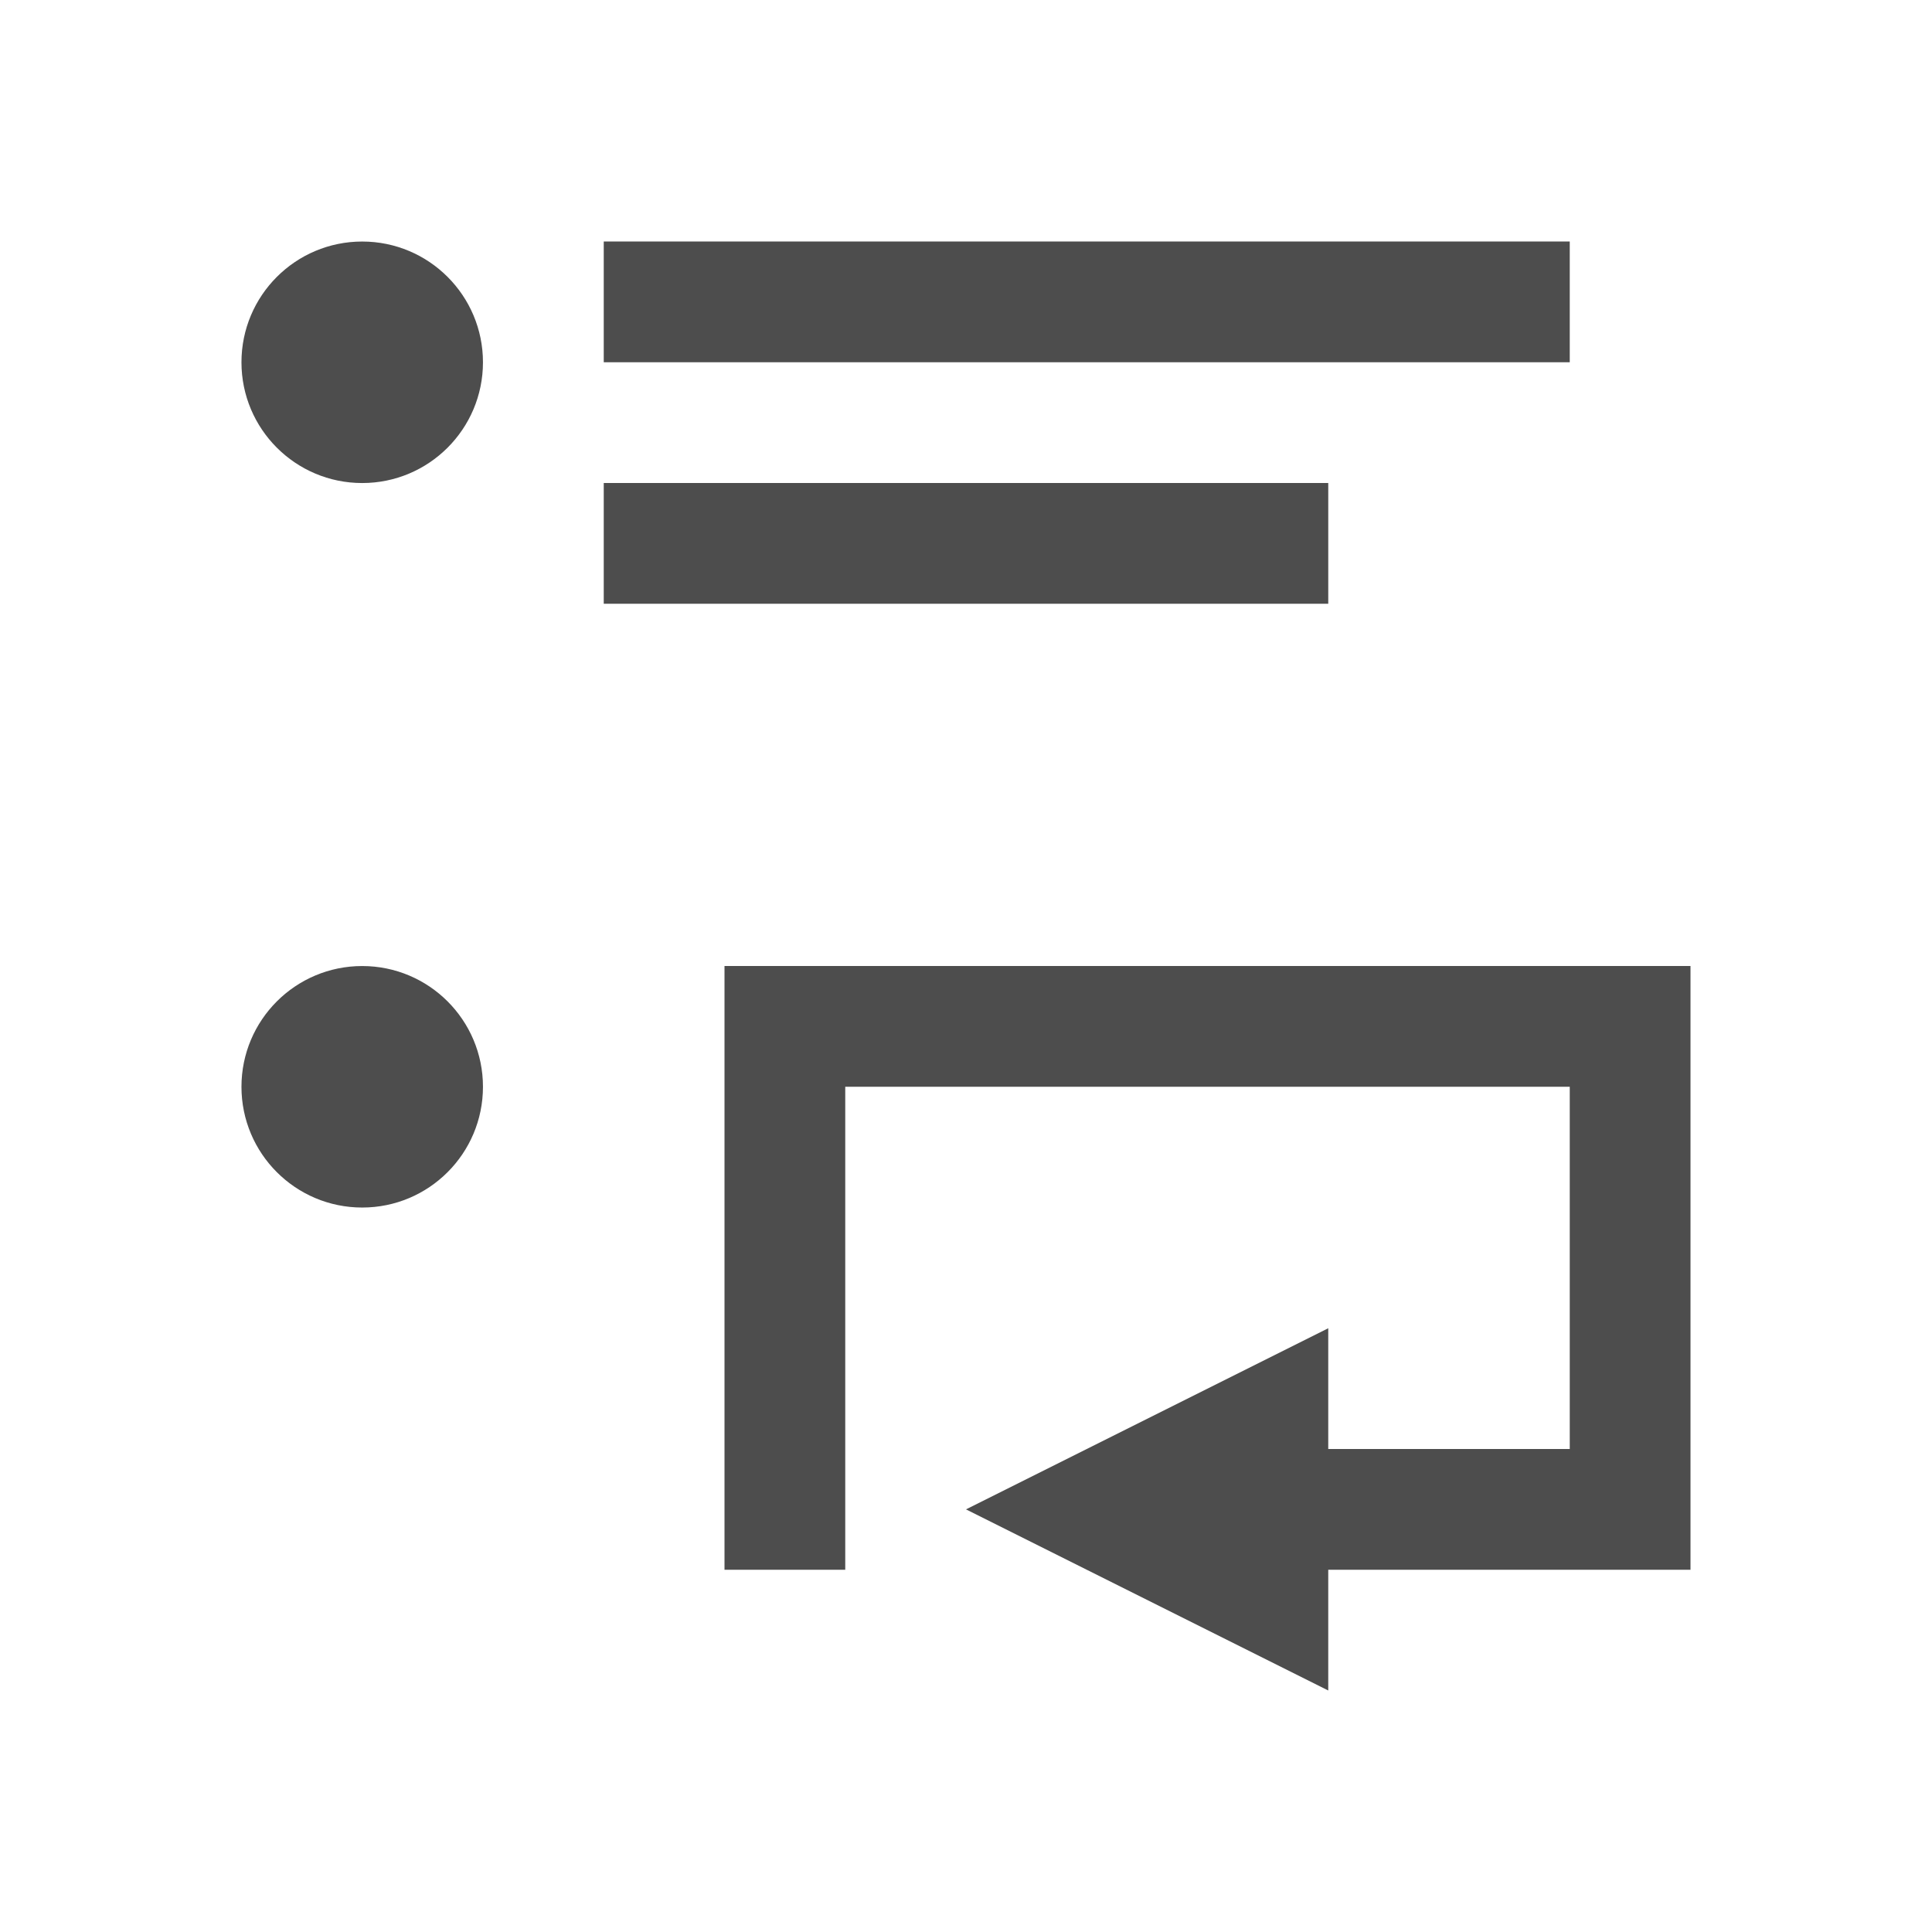
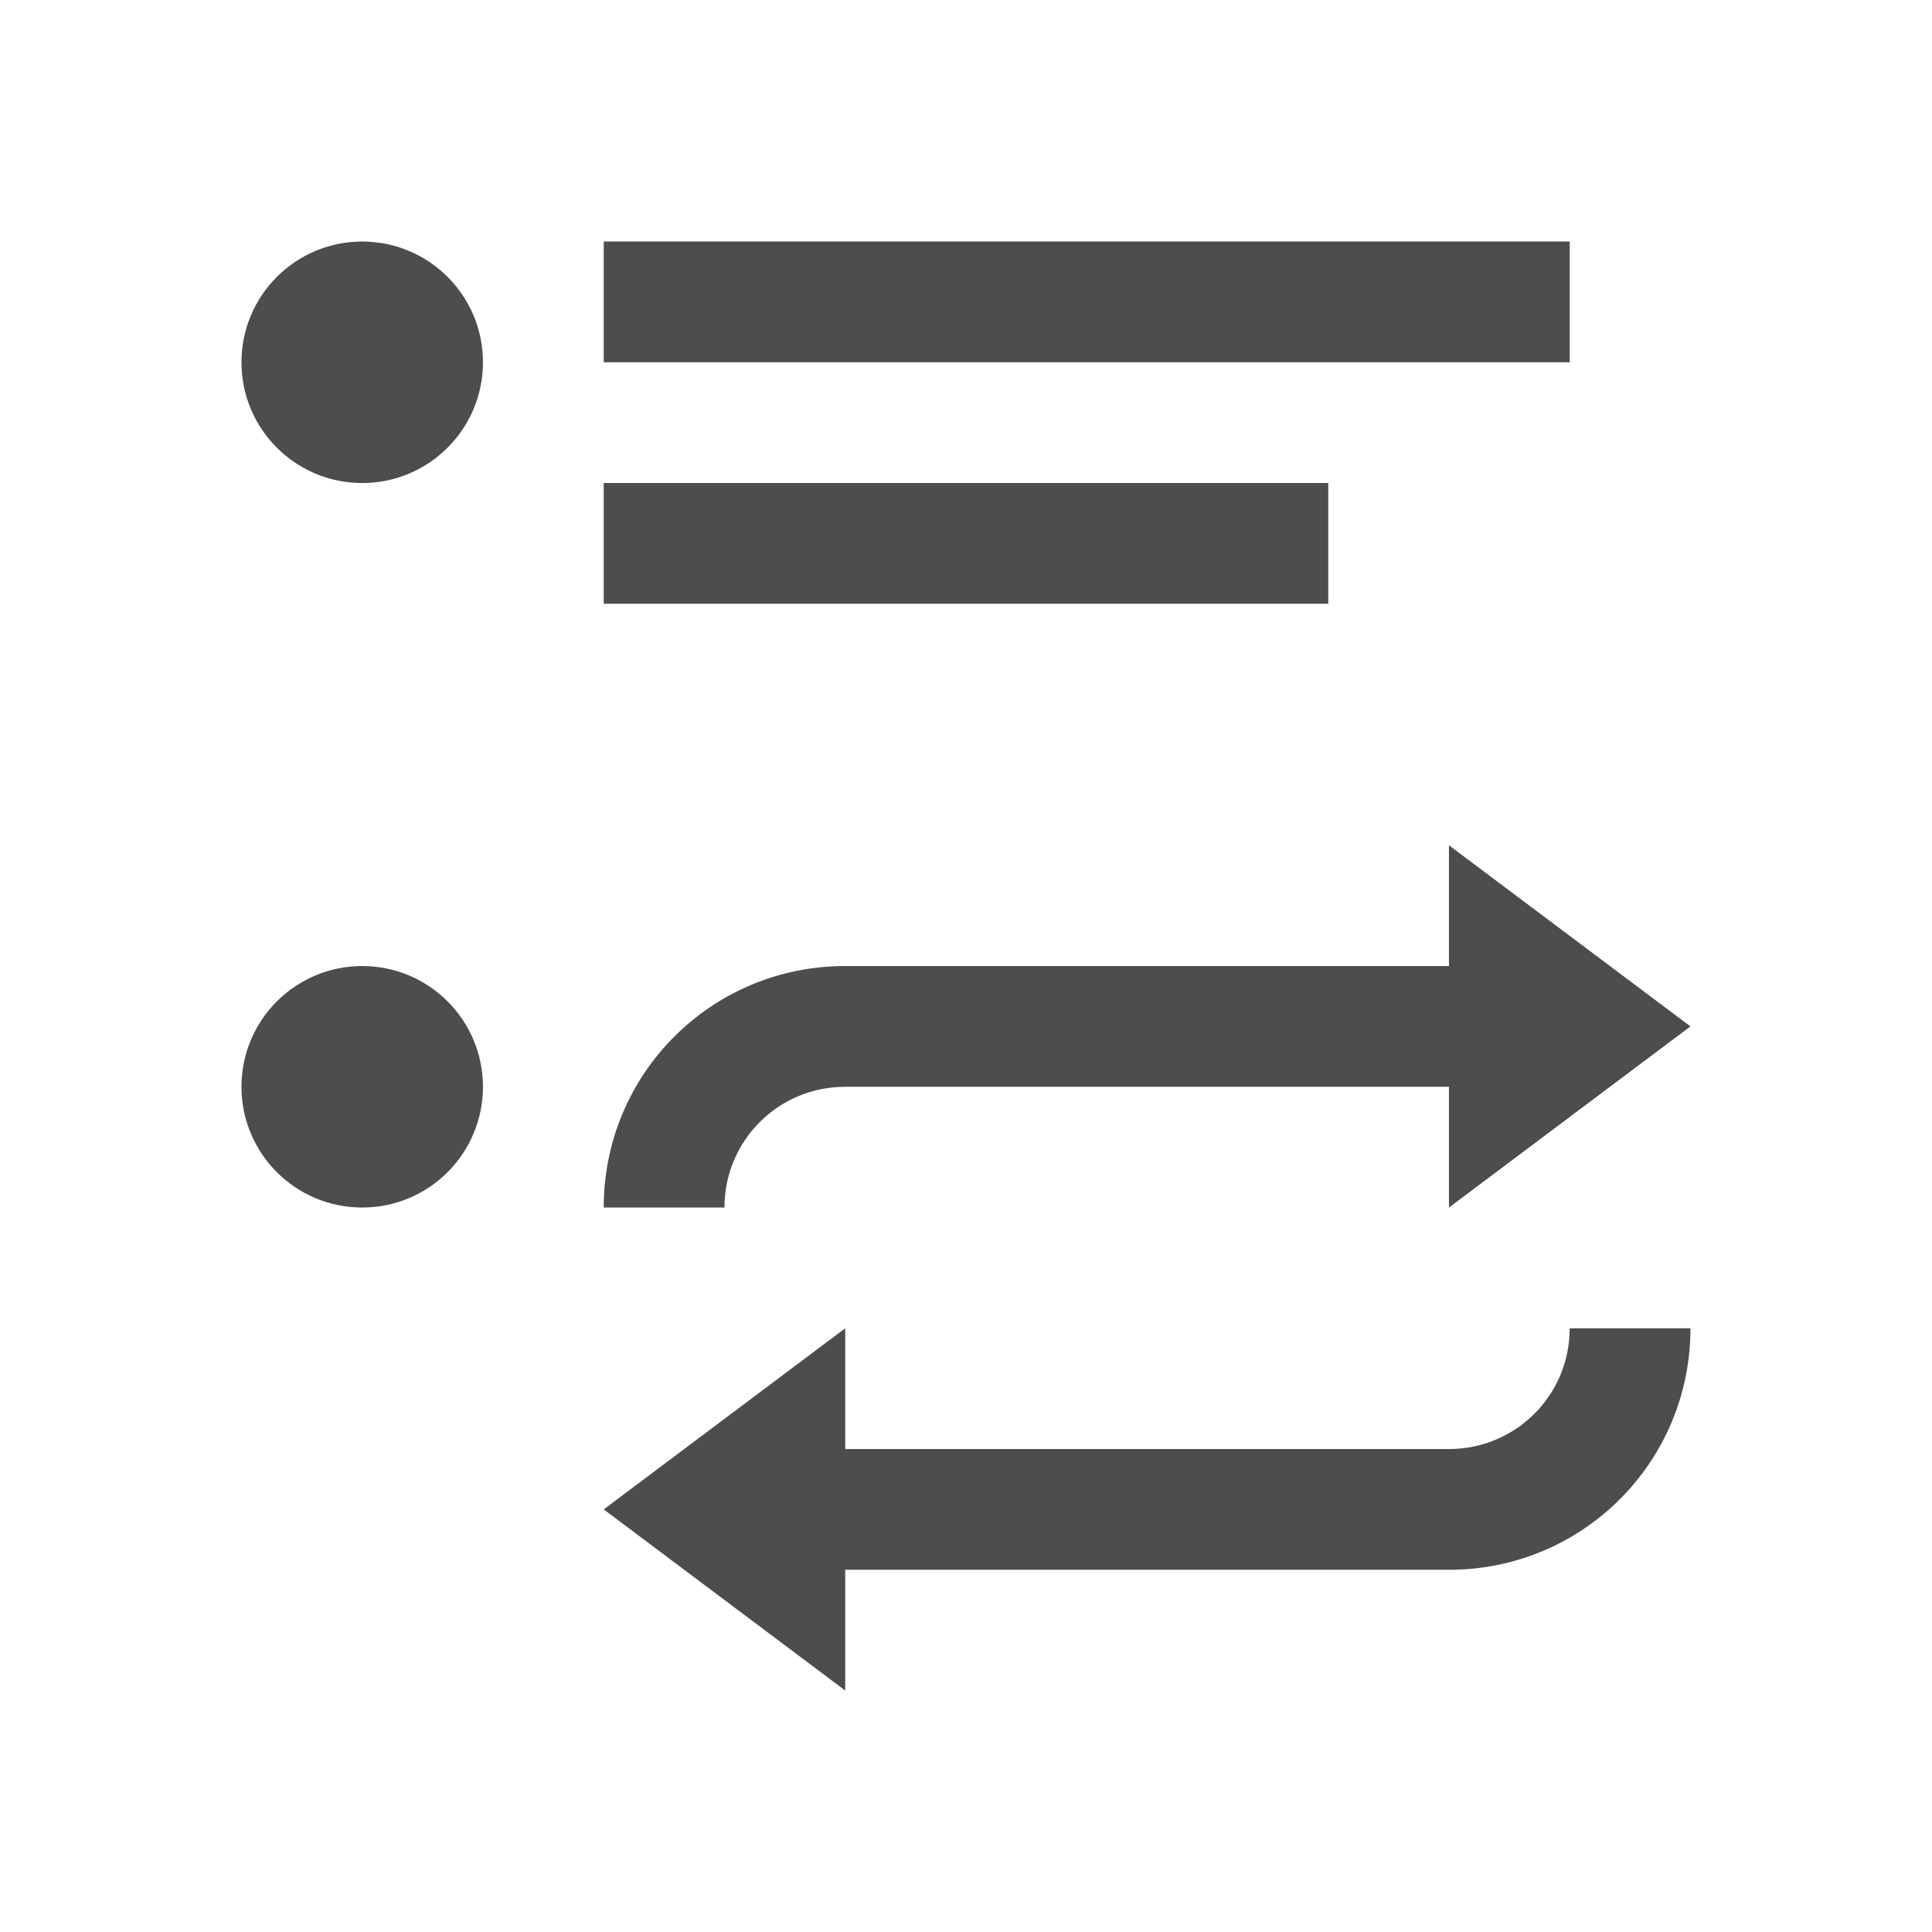
<svg xmlns="http://www.w3.org/2000/svg" width="16" height="16" id="svg3049" version="1.1">
  <defs id="defs3051" />
  <g id="layer1" transform="translate(-421.7143,-531.7907)">
    <path style="fill:#4d4d4d;fill-opacity:1;stroke:none" d="M 5 2 L 5 3 L 7 3 L 13 3 L 13 2 L 7 2 L 5 2 z M 5 4 L 5 5 L 7 5 L 11 5 L 11 4 L 7 4 L 5 4 z " transform="translate(421.7143,531.7907)" id="path4174" />
    <circle r="1" cy="534.791" cx="424.714" style="color:#000000;display:inline;overflow:visible;visibility:visible;fill:#4d4d4d;fill-opacity:1;fill-rule:nonzero;stroke:none;stroke-width:1;marker:none;enable-background:accumulate" id="path4962" />
    <circle r="1" cy="540.791" cx="424.714" style="color:#000000;display:inline;overflow:visible;visibility:visible;fill:#4d4d4d;fill-opacity:1;fill-rule:nonzero;stroke:none;stroke-width:1;marker:none;enable-background:accumulate" id="path4964" />
-     <path style="fill:#4d4d4d;fill-opacity:1;stroke:none" d="M 6 8 L 6 13 L 7 13 L 7 9 L 13 9 L 13 12 L 11 12 L 11 11 L 8 12.5 L 11 14 L 11 13 L 14 13 L 14 12 L 14 8 L 6 8 z " transform="translate(421.7143,531.7907)" id="path3357-3-3-8" />
+     <path id="path3353-2-1" d="m 433.714,538.791 0,1 -5,0 c -1.108,0 -2,0.892 -2,2 l 1,0 c 0,-0.554 0.446,-1 1,-1 l 4,0 1,0 0,1 2,-1.5 -2,-1.5 z m -5,4 -2,1.5 2,1.5 0,-1 5,0 c 1.108,0 2,-0.892 2,-2 l -1,0 c 0,0.554 -0.446,1 -1,1 l -4,0 -1,0 0,-1 z" style="fill:#4d4d4d;fill-opacity:1;fill-rule:evenodd;stroke:none;stroke-width:1px;stroke-linecap:butt;stroke-linejoin:miter;stroke-opacity:1" />
  </g>
</svg>
